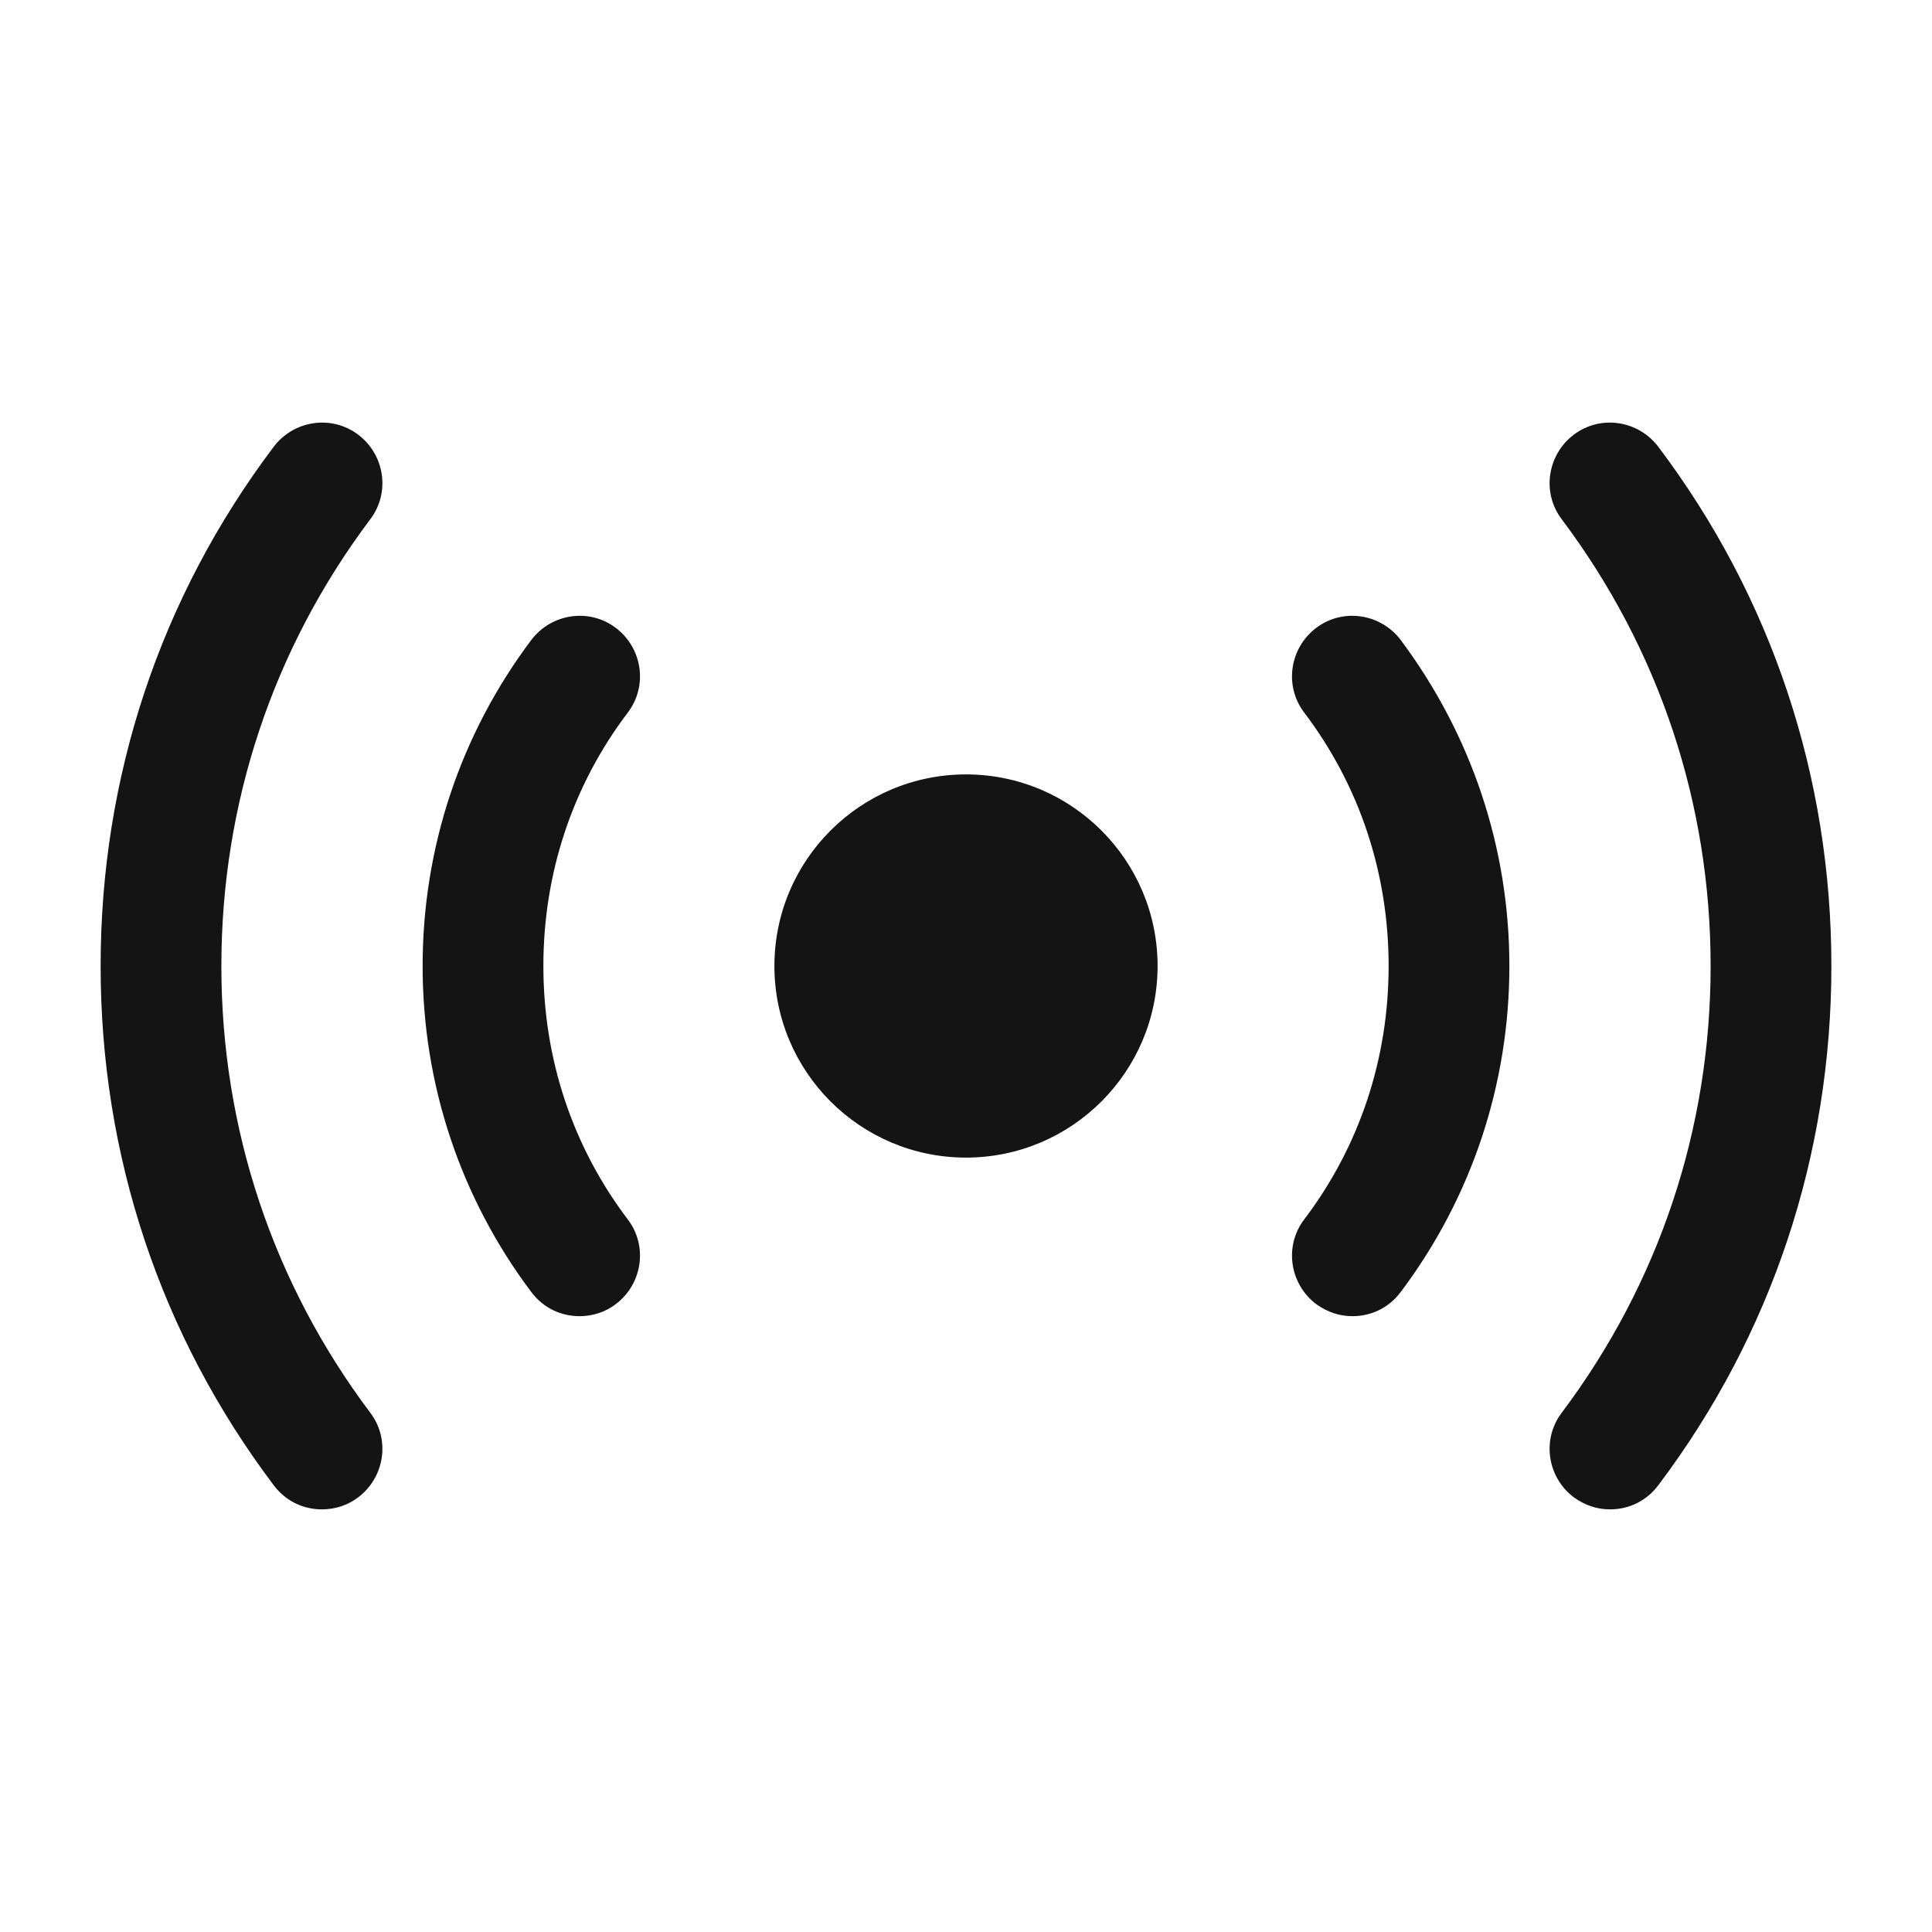
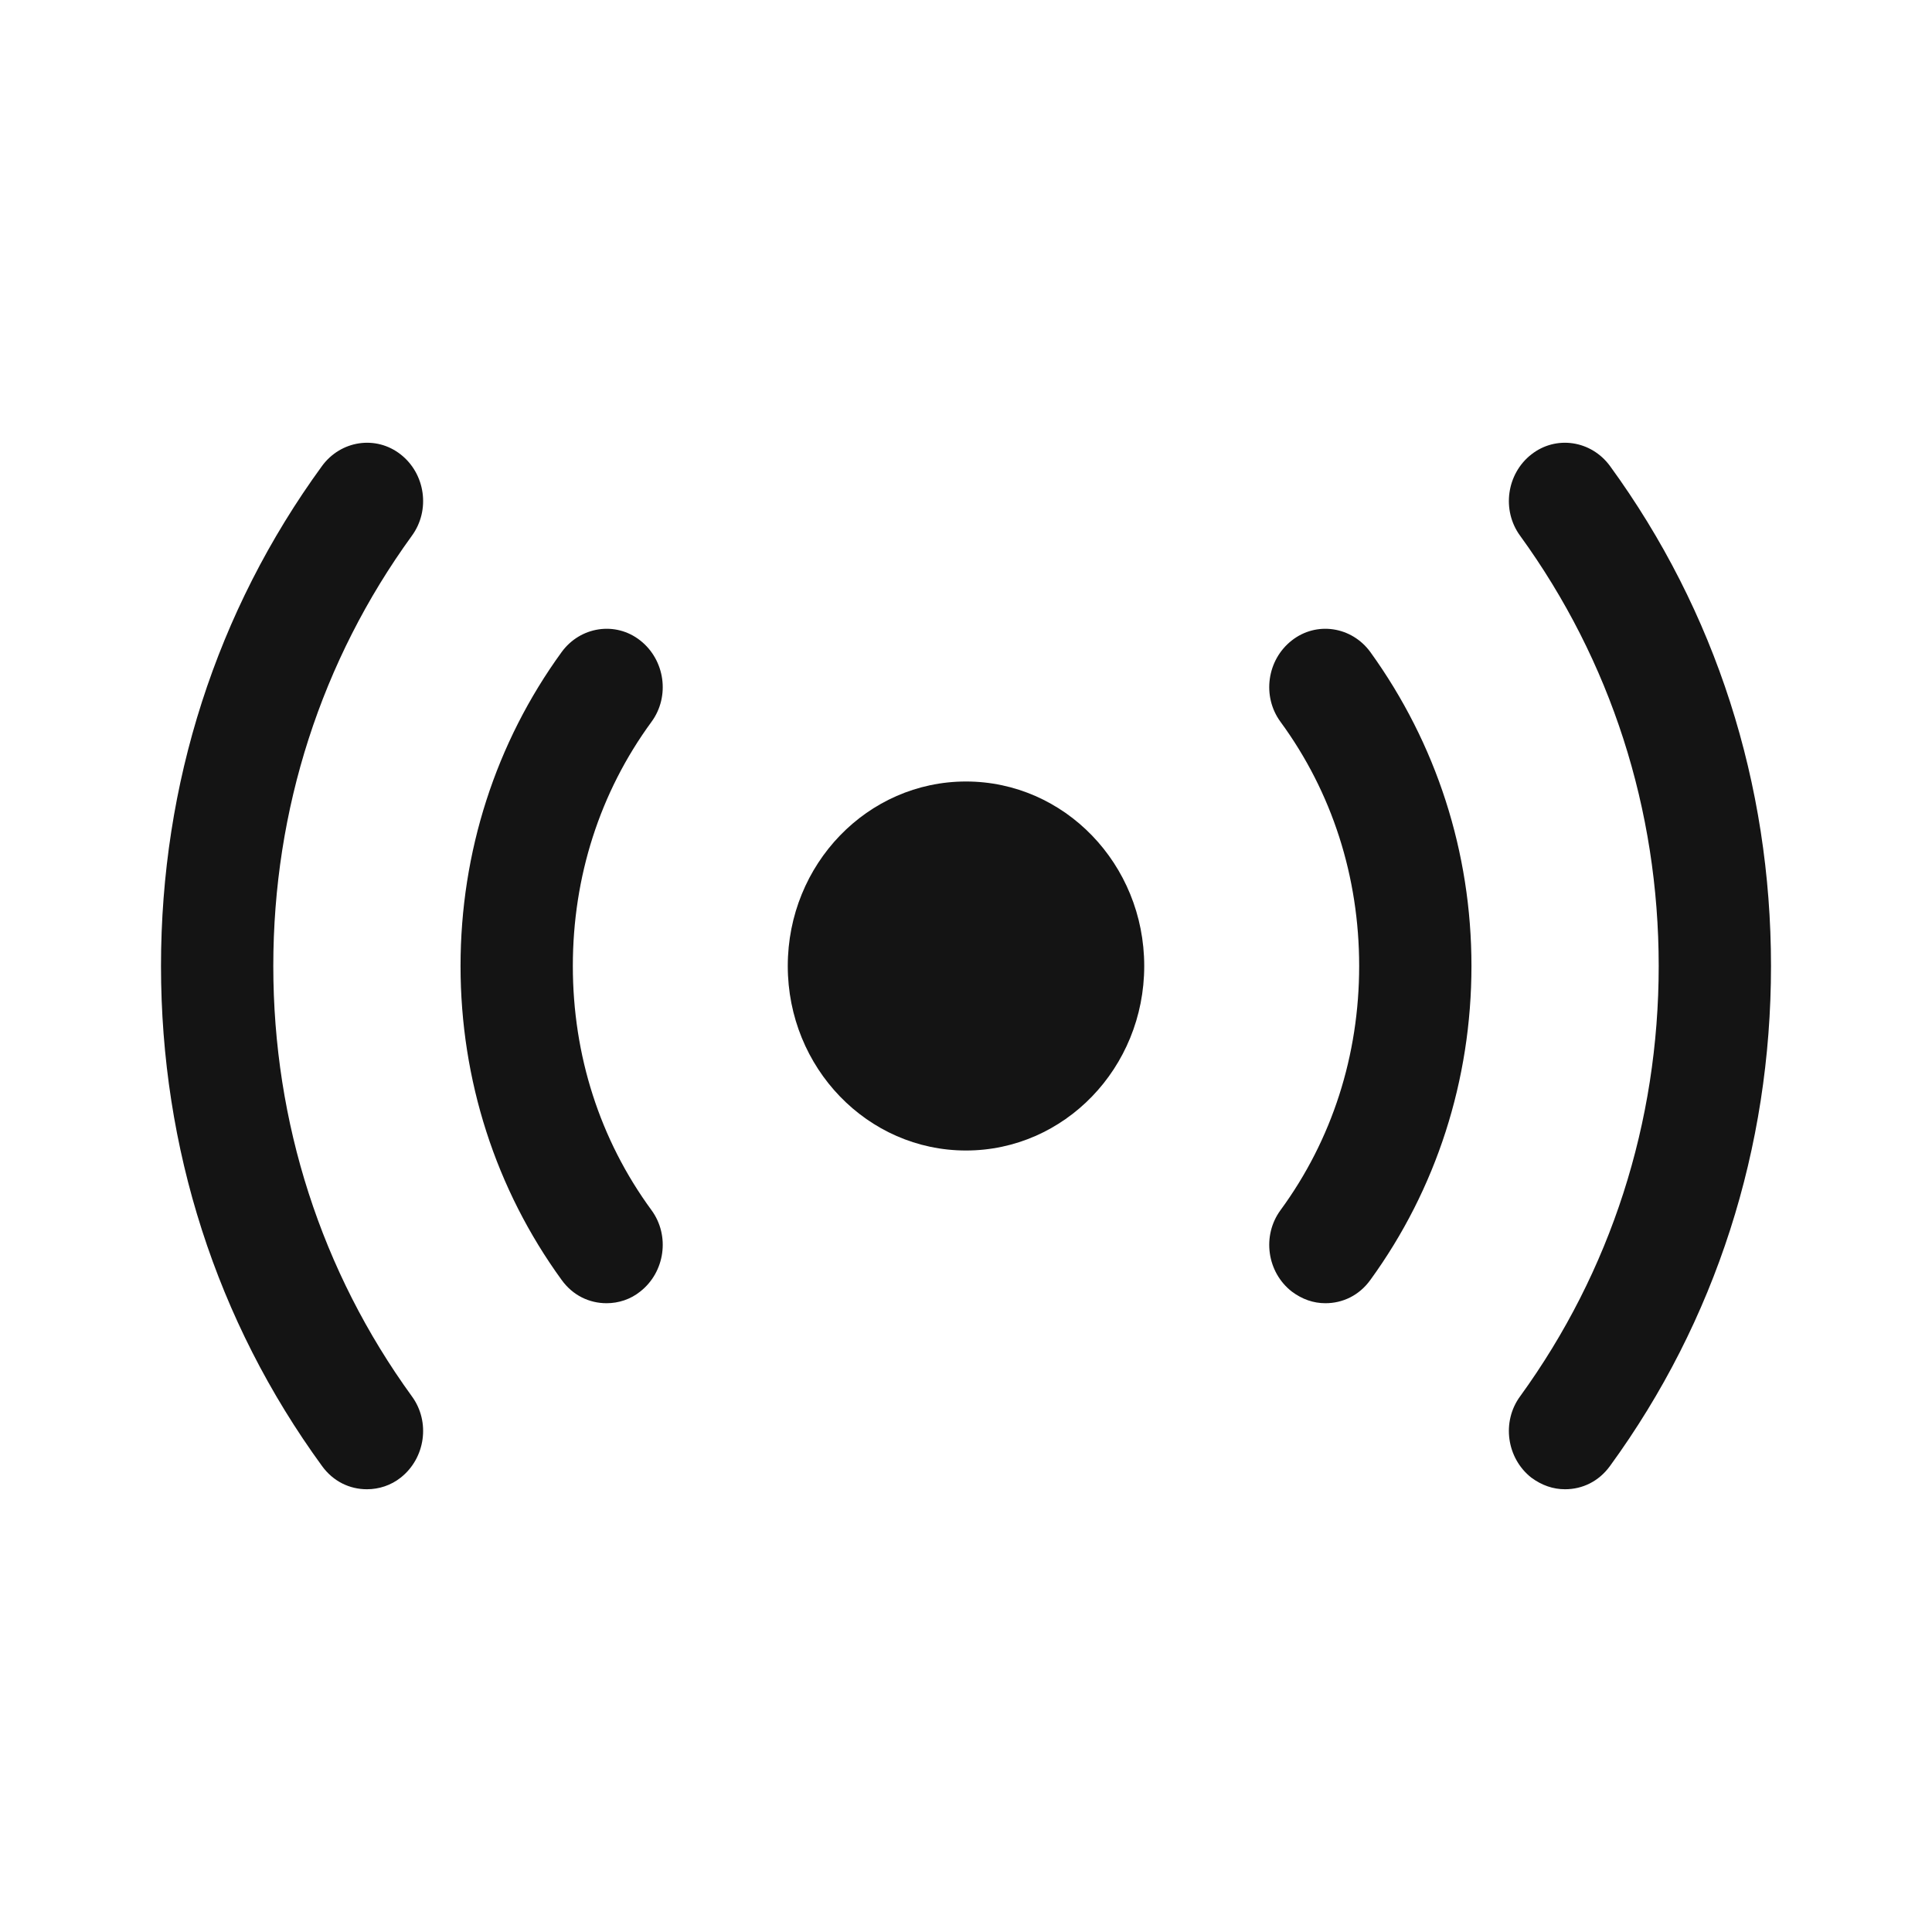
<svg xmlns="http://www.w3.org/2000/svg" width="24" height="24" viewBox="0 0 24 24" fill="none">
-   <path d="M12 14.38C13.314 14.38 14.38 13.314 14.38 12C14.38 10.686 13.314 9.62 12 9.62C10.686 9.62 9.62 10.686 9.62 12C9.62 13.314 10.686 14.38 12 14.38Z" fill="#141414" />
-   <path d="M20 18.75C19.84 18.75 19.69 18.7 19.55 18.6C19.22 18.35 19.15 17.88 19.4 17.55C20.61 15.94 21.25 14.02 21.25 12C21.25 9.98 20.61 8.06 19.4 6.45C19.15 6.12 19.22 5.65 19.55 5.4C19.88 5.15 20.35 5.22 20.6 5.55C22.01 7.42 22.75 9.65 22.75 12C22.75 14.35 22.01 16.58 20.6 18.45C20.45 18.65 20.23 18.75 20 18.75Z" fill="#141414" />
-   <path d="M4 18.75C3.77 18.75 3.55 18.65 3.4 18.45C1.99 16.58 1.25 14.35 1.25 12C1.25 9.65 1.99 7.42 3.4 5.55C3.65 5.22 4.12 5.15 4.45 5.4C4.78 5.65 4.85 6.12 4.6 6.45C3.39 8.06 2.75 9.98 2.75 12C2.75 14.02 3.39 15.94 4.6 17.55C4.85 17.88 4.78 18.35 4.45 18.6C4.32 18.7 4.16 18.75 4 18.75Z" fill="#141414" />
-   <path d="M16.8 16.35C16.64 16.35 16.49 16.3 16.35 16.2C16.02 15.95 15.95 15.48 16.2 15.15C16.89 14.24 17.25 13.15 17.25 12C17.25 10.85 16.89 9.76 16.2 8.85C15.95 8.52 16.02 8.05 16.35 7.8C16.68 7.55 17.15 7.62 17.4 7.95C18.28 9.13 18.75 10.53 18.75 12C18.75 13.47 18.28 14.88 17.4 16.05C17.25 16.25 17.03 16.35 16.8 16.35Z" fill="#141414" />
-   <path d="M7.2 16.35C6.97 16.35 6.75 16.25 6.6 16.05C5.72 14.88 5.25 13.47 5.25 12C5.25 10.53 5.72 9.12 6.6 7.95C6.85 7.62 7.32 7.55 7.65 7.8C7.98 8.05 8.05 8.52 7.8 8.85C7.11 9.76 6.75 10.85 6.75 12C6.75 13.15 7.11 14.24 7.8 15.15C8.05 15.48 7.98 15.95 7.65 16.2C7.52 16.3 7.36 16.35 7.2 16.35Z" fill="#141414" />
+   <path d="M12 14.292C13.223 14.292 14.214 13.266 14.214 12C14.214 10.734 13.223 9.708 12 9.708C10.777 9.708 9.786 10.734 9.786 12C9.786 13.266 10.777 14.292 12 14.292Z" fill="#141414" />
+   <path d="M19.442 18.5C19.293 18.5 19.154 18.452 19.023 18.356C18.716 18.115 18.651 17.662 18.884 17.345C20.009 15.794 20.605 13.945 20.605 12C20.605 10.055 20.009 8.206 18.884 6.656C18.651 6.338 18.716 5.885 19.023 5.645C19.33 5.404 19.767 5.471 20 5.789C21.312 7.59 22 9.737 22 12C22 14.263 21.312 16.41 20 18.211C19.86 18.404 19.656 18.5 19.442 18.5Z" fill="#141414" />
+   <path d="M4.558 18.5C4.344 18.5 4.14 18.404 4 18.211C2.688 16.41 2 14.263 2 12C2 9.737 2.688 7.59 4 5.789C4.233 5.471 4.67 5.404 4.977 5.645C5.284 5.885 5.349 6.338 5.116 6.656C3.991 8.206 3.395 10.055 3.395 12C3.395 13.945 3.991 15.794 5.116 17.345C5.349 17.662 5.284 18.115 4.977 18.356C4.856 18.452 4.707 18.5 4.558 18.5Z" fill="#141414" />
+   <path d="M16.465 16.189C16.316 16.189 16.177 16.141 16.047 16.044C15.739 15.804 15.674 15.351 15.907 15.033C16.549 14.157 16.884 13.107 16.884 12C16.884 10.893 16.549 9.843 15.907 8.967C15.674 8.649 15.739 8.197 16.047 7.956C16.354 7.715 16.791 7.782 17.023 8.1C17.842 9.236 18.279 10.585 18.279 12C18.279 13.416 17.842 14.773 17.023 15.9C16.884 16.093 16.679 16.189 16.465 16.189Z" fill="#141414" />
+   <path d="M7.535 16.189C7.321 16.189 7.116 16.093 6.977 15.9C6.158 14.773 5.721 13.416 5.721 12C5.721 10.585 6.158 9.227 6.977 8.1C7.209 7.782 7.647 7.715 7.953 7.956C8.26 8.197 8.326 8.649 8.093 8.967C7.451 9.843 7.116 10.893 7.116 12C7.116 13.107 7.451 14.157 8.093 15.033C8.326 15.351 8.26 15.804 7.953 16.044C7.833 16.141 7.684 16.189 7.535 16.189Z" fill="#141414" />
</svg>
